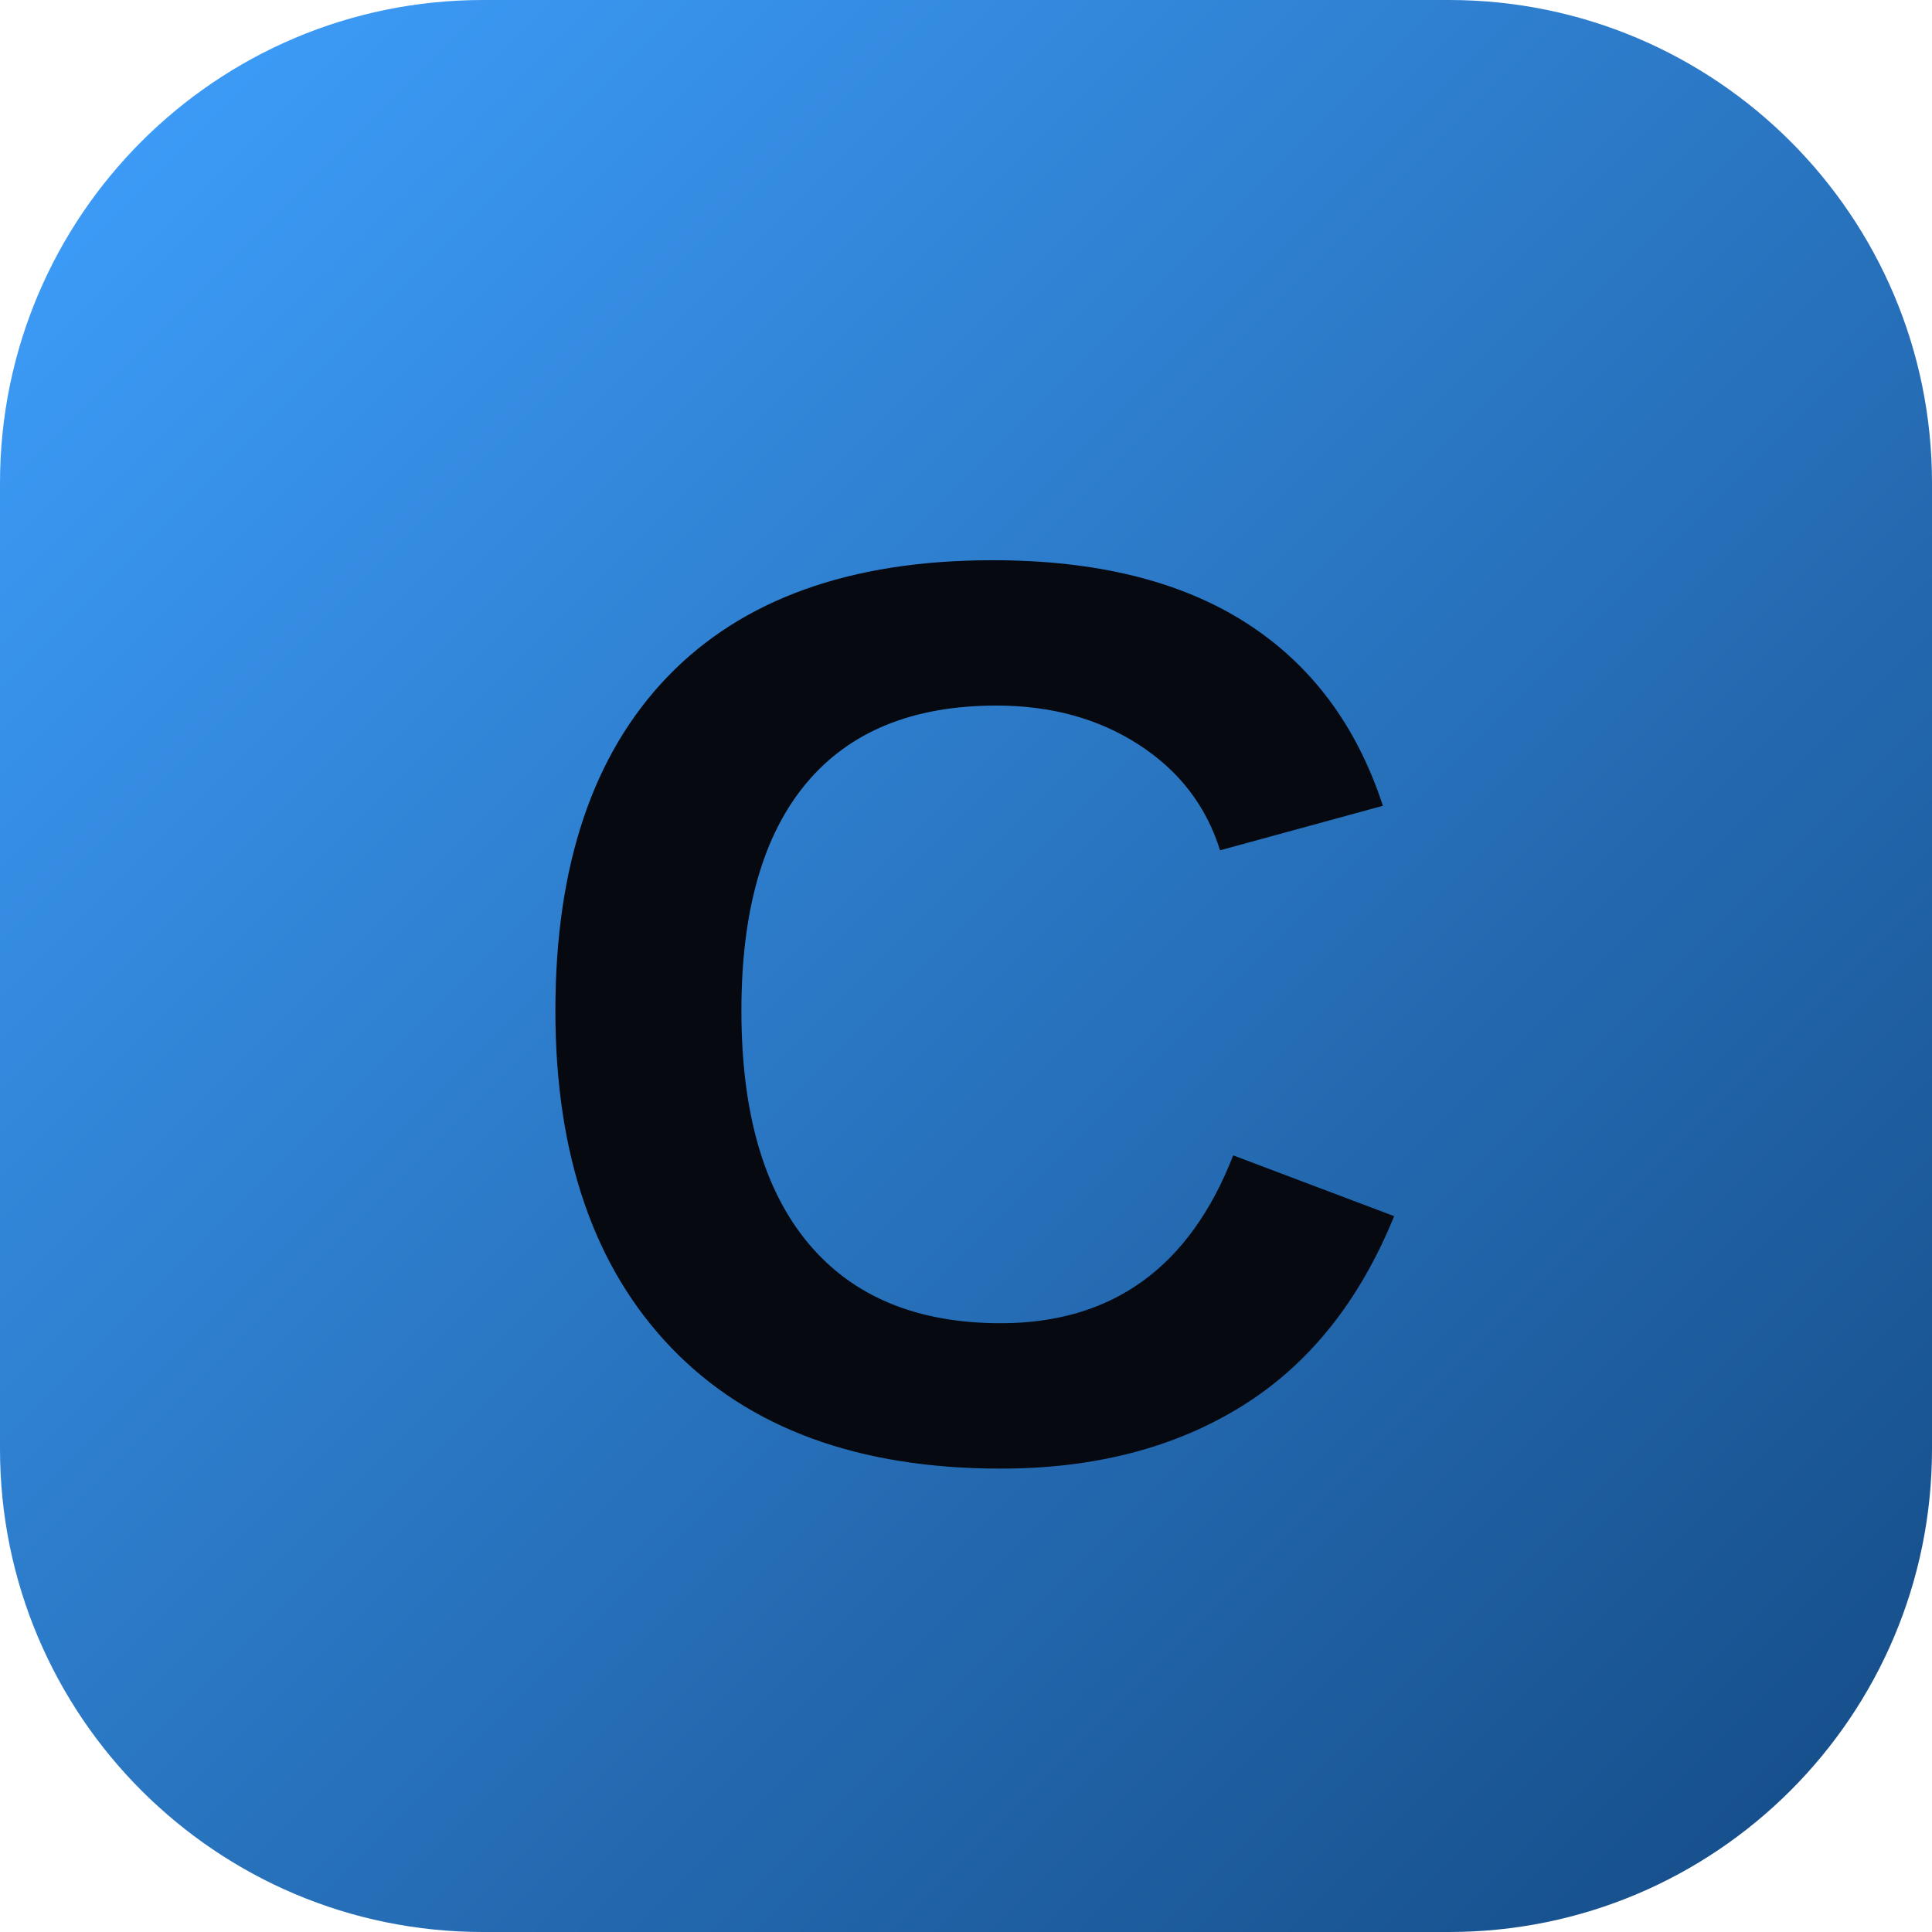
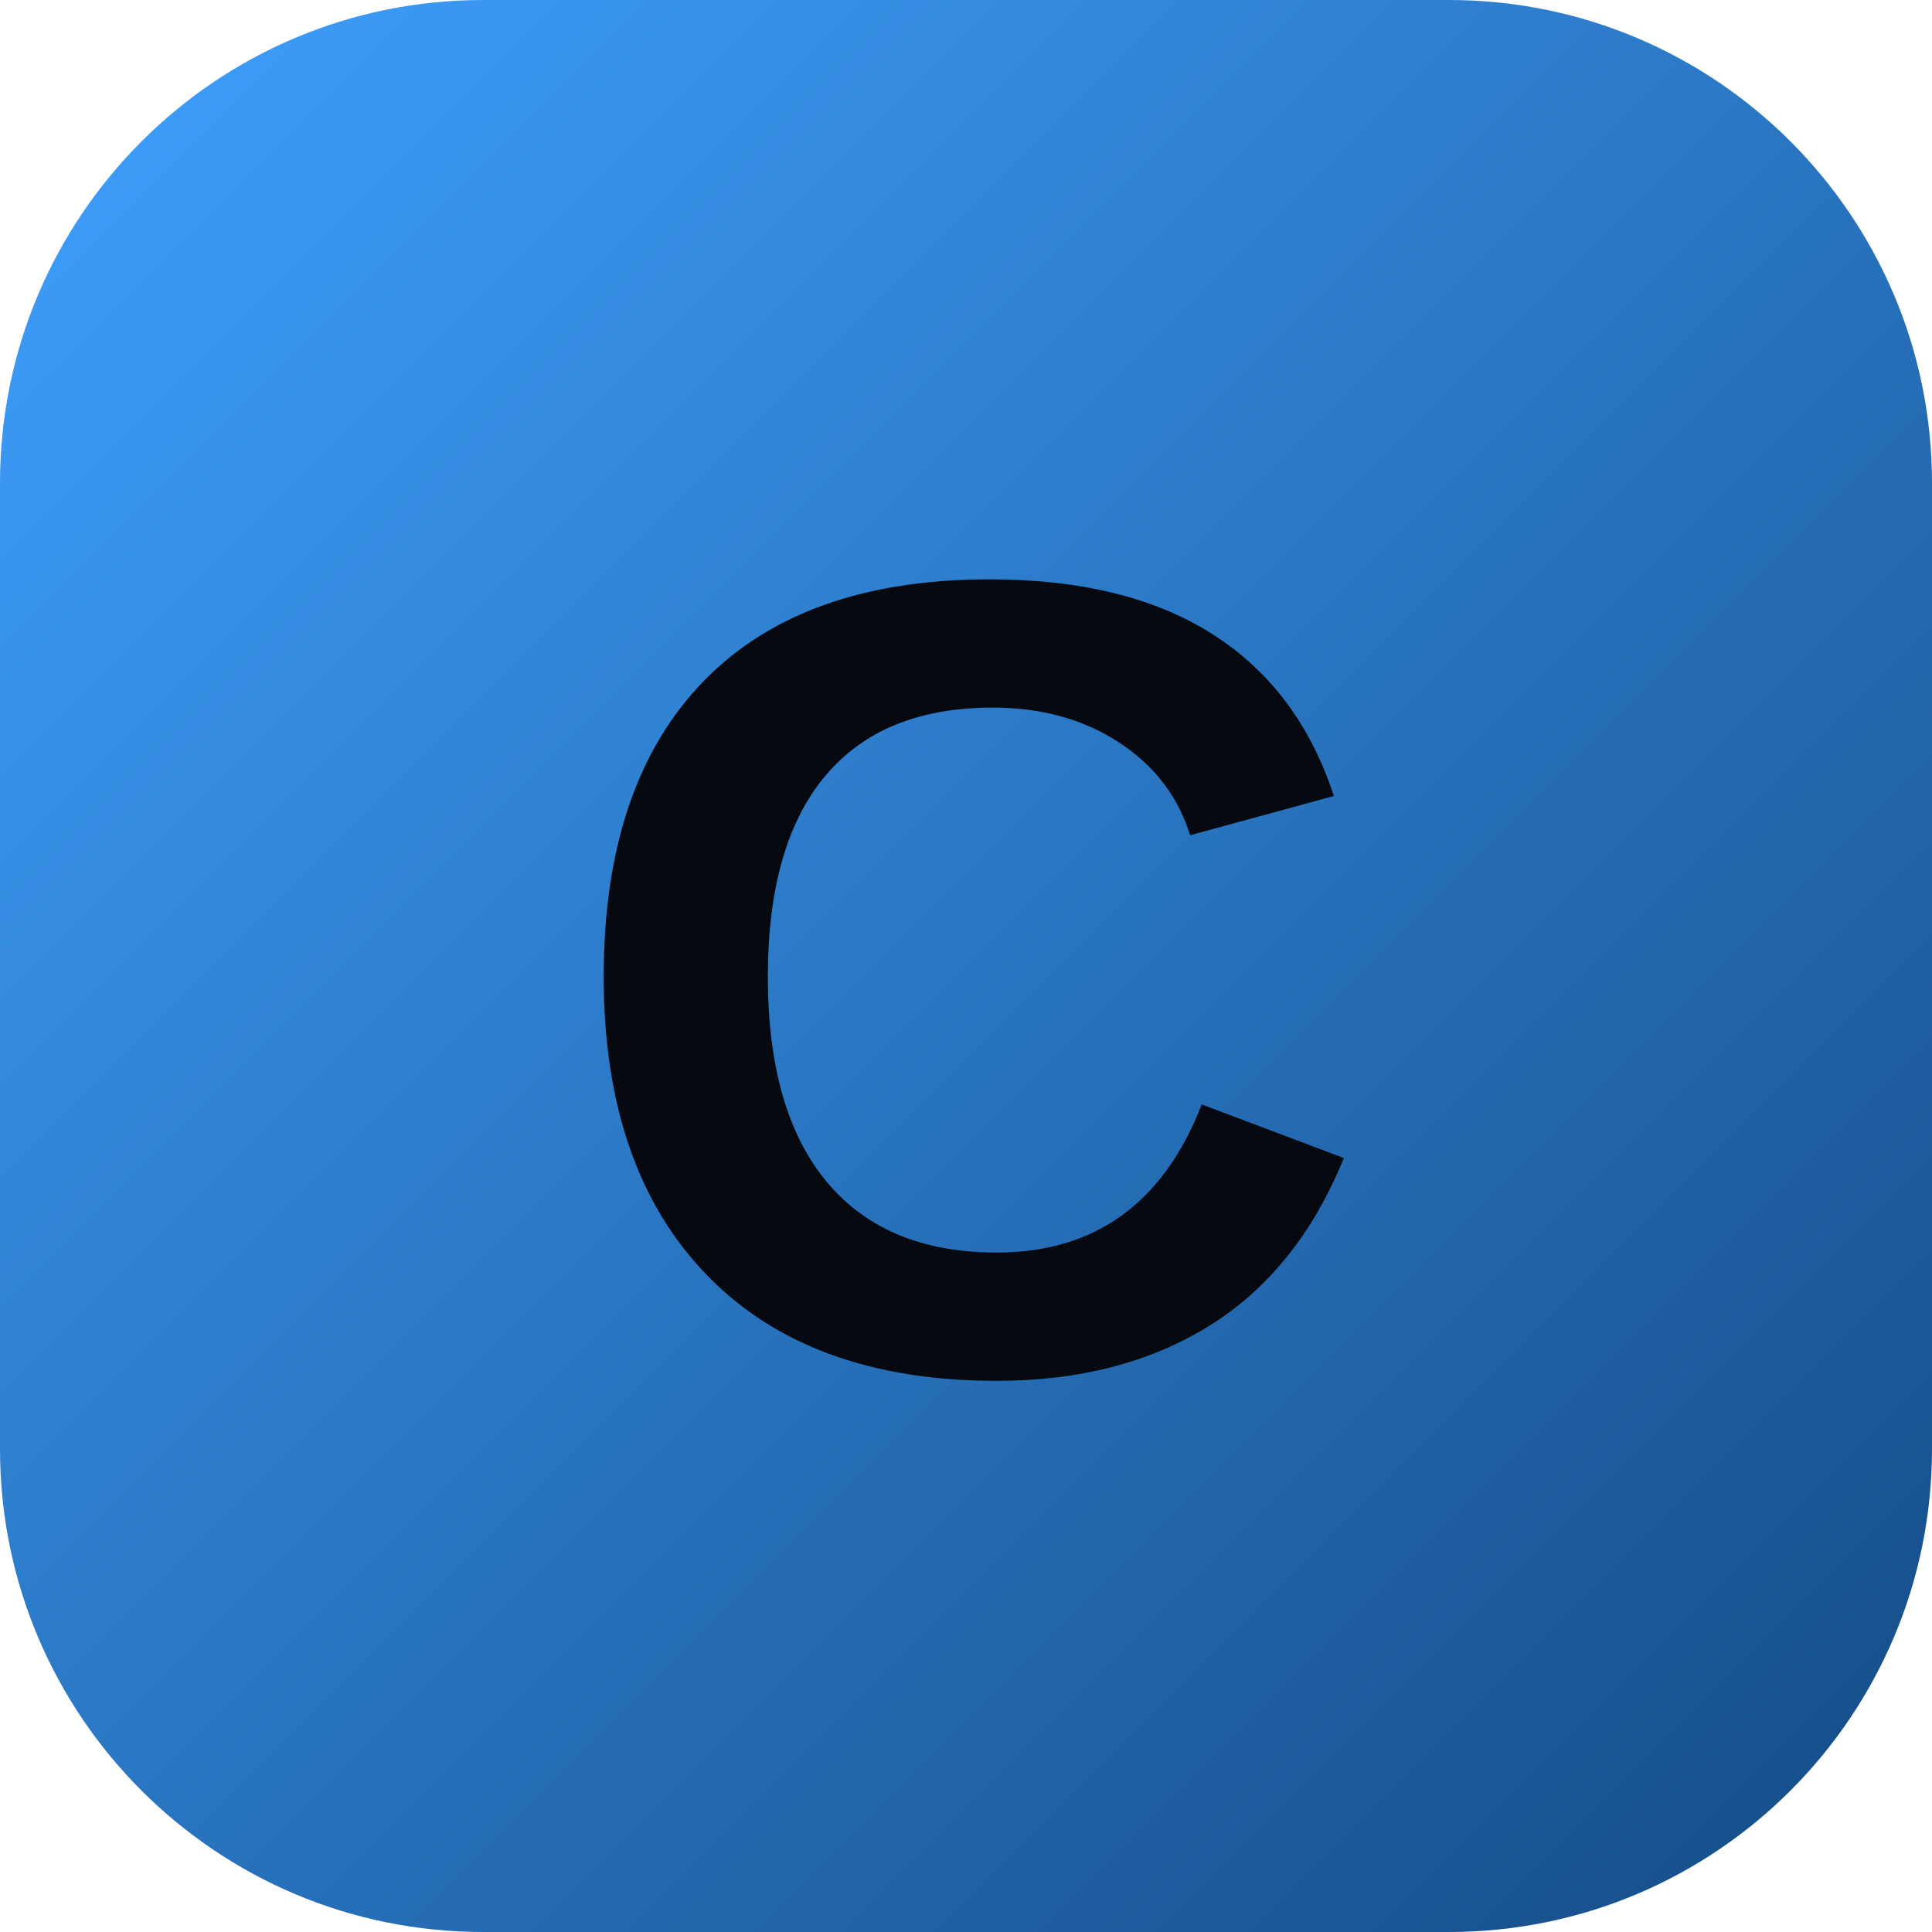
<svg xmlns="http://www.w3.org/2000/svg" width="512" height="512" viewBox="0 0 512 512">
  <defs>
    <linearGradient id="co" x1="0" y1="0" x2="512" y2="512" gradientUnits="userSpaceOnUse">
      <stop offset="0" stop-color="#3FA1FF" />
      <stop offset="1" stop-color="#144A84" />
    </linearGradient>
  </defs>
  <rect width="512" height="512" rx="128" fill="url(#co)" />
-   <text x="256" y="268" text-anchor="middle" dominant-baseline="central" font-family="'Space Grotesk','Segoe UI',Arial,sans-serif" font-size="340" font-weight="700" fill="#060910">C</text>
+   <text x="256" y="363" text-anchor="middle" font-family="'Space Grotesk','Segoe UI',Arial,sans-serif" font-size="300" font-weight="700" fill="#060910">C</text>
</svg>
